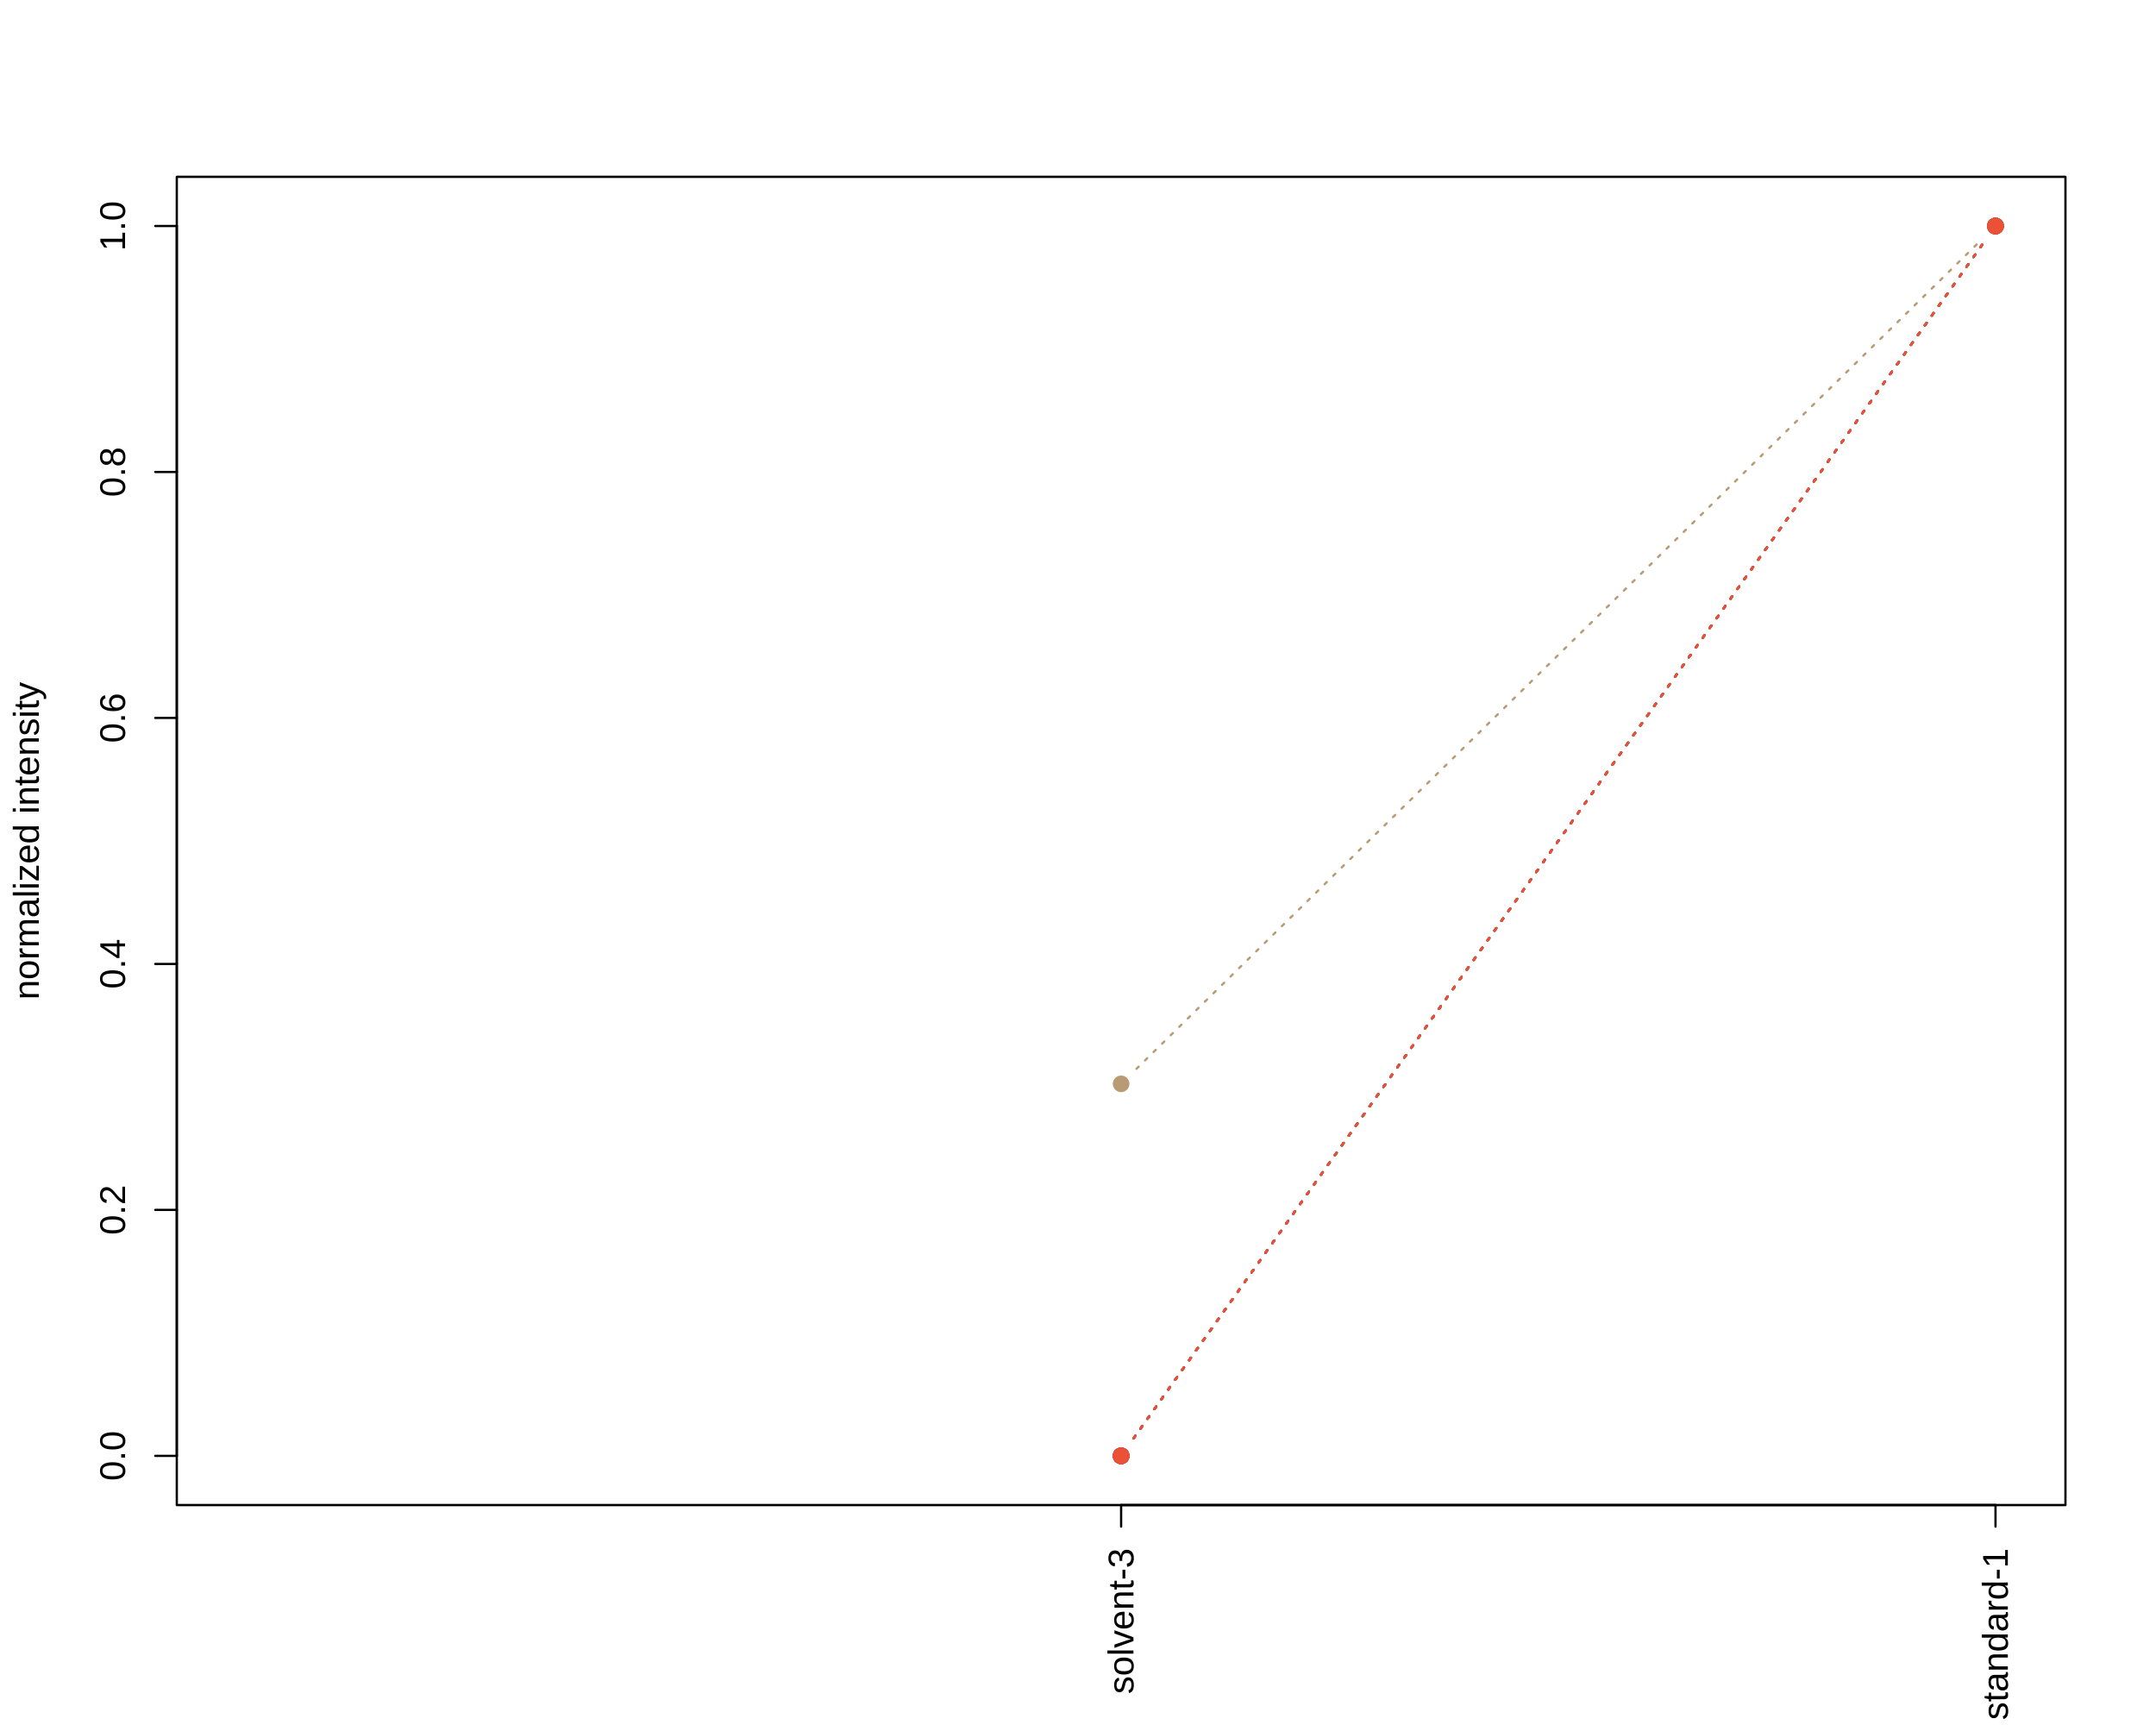
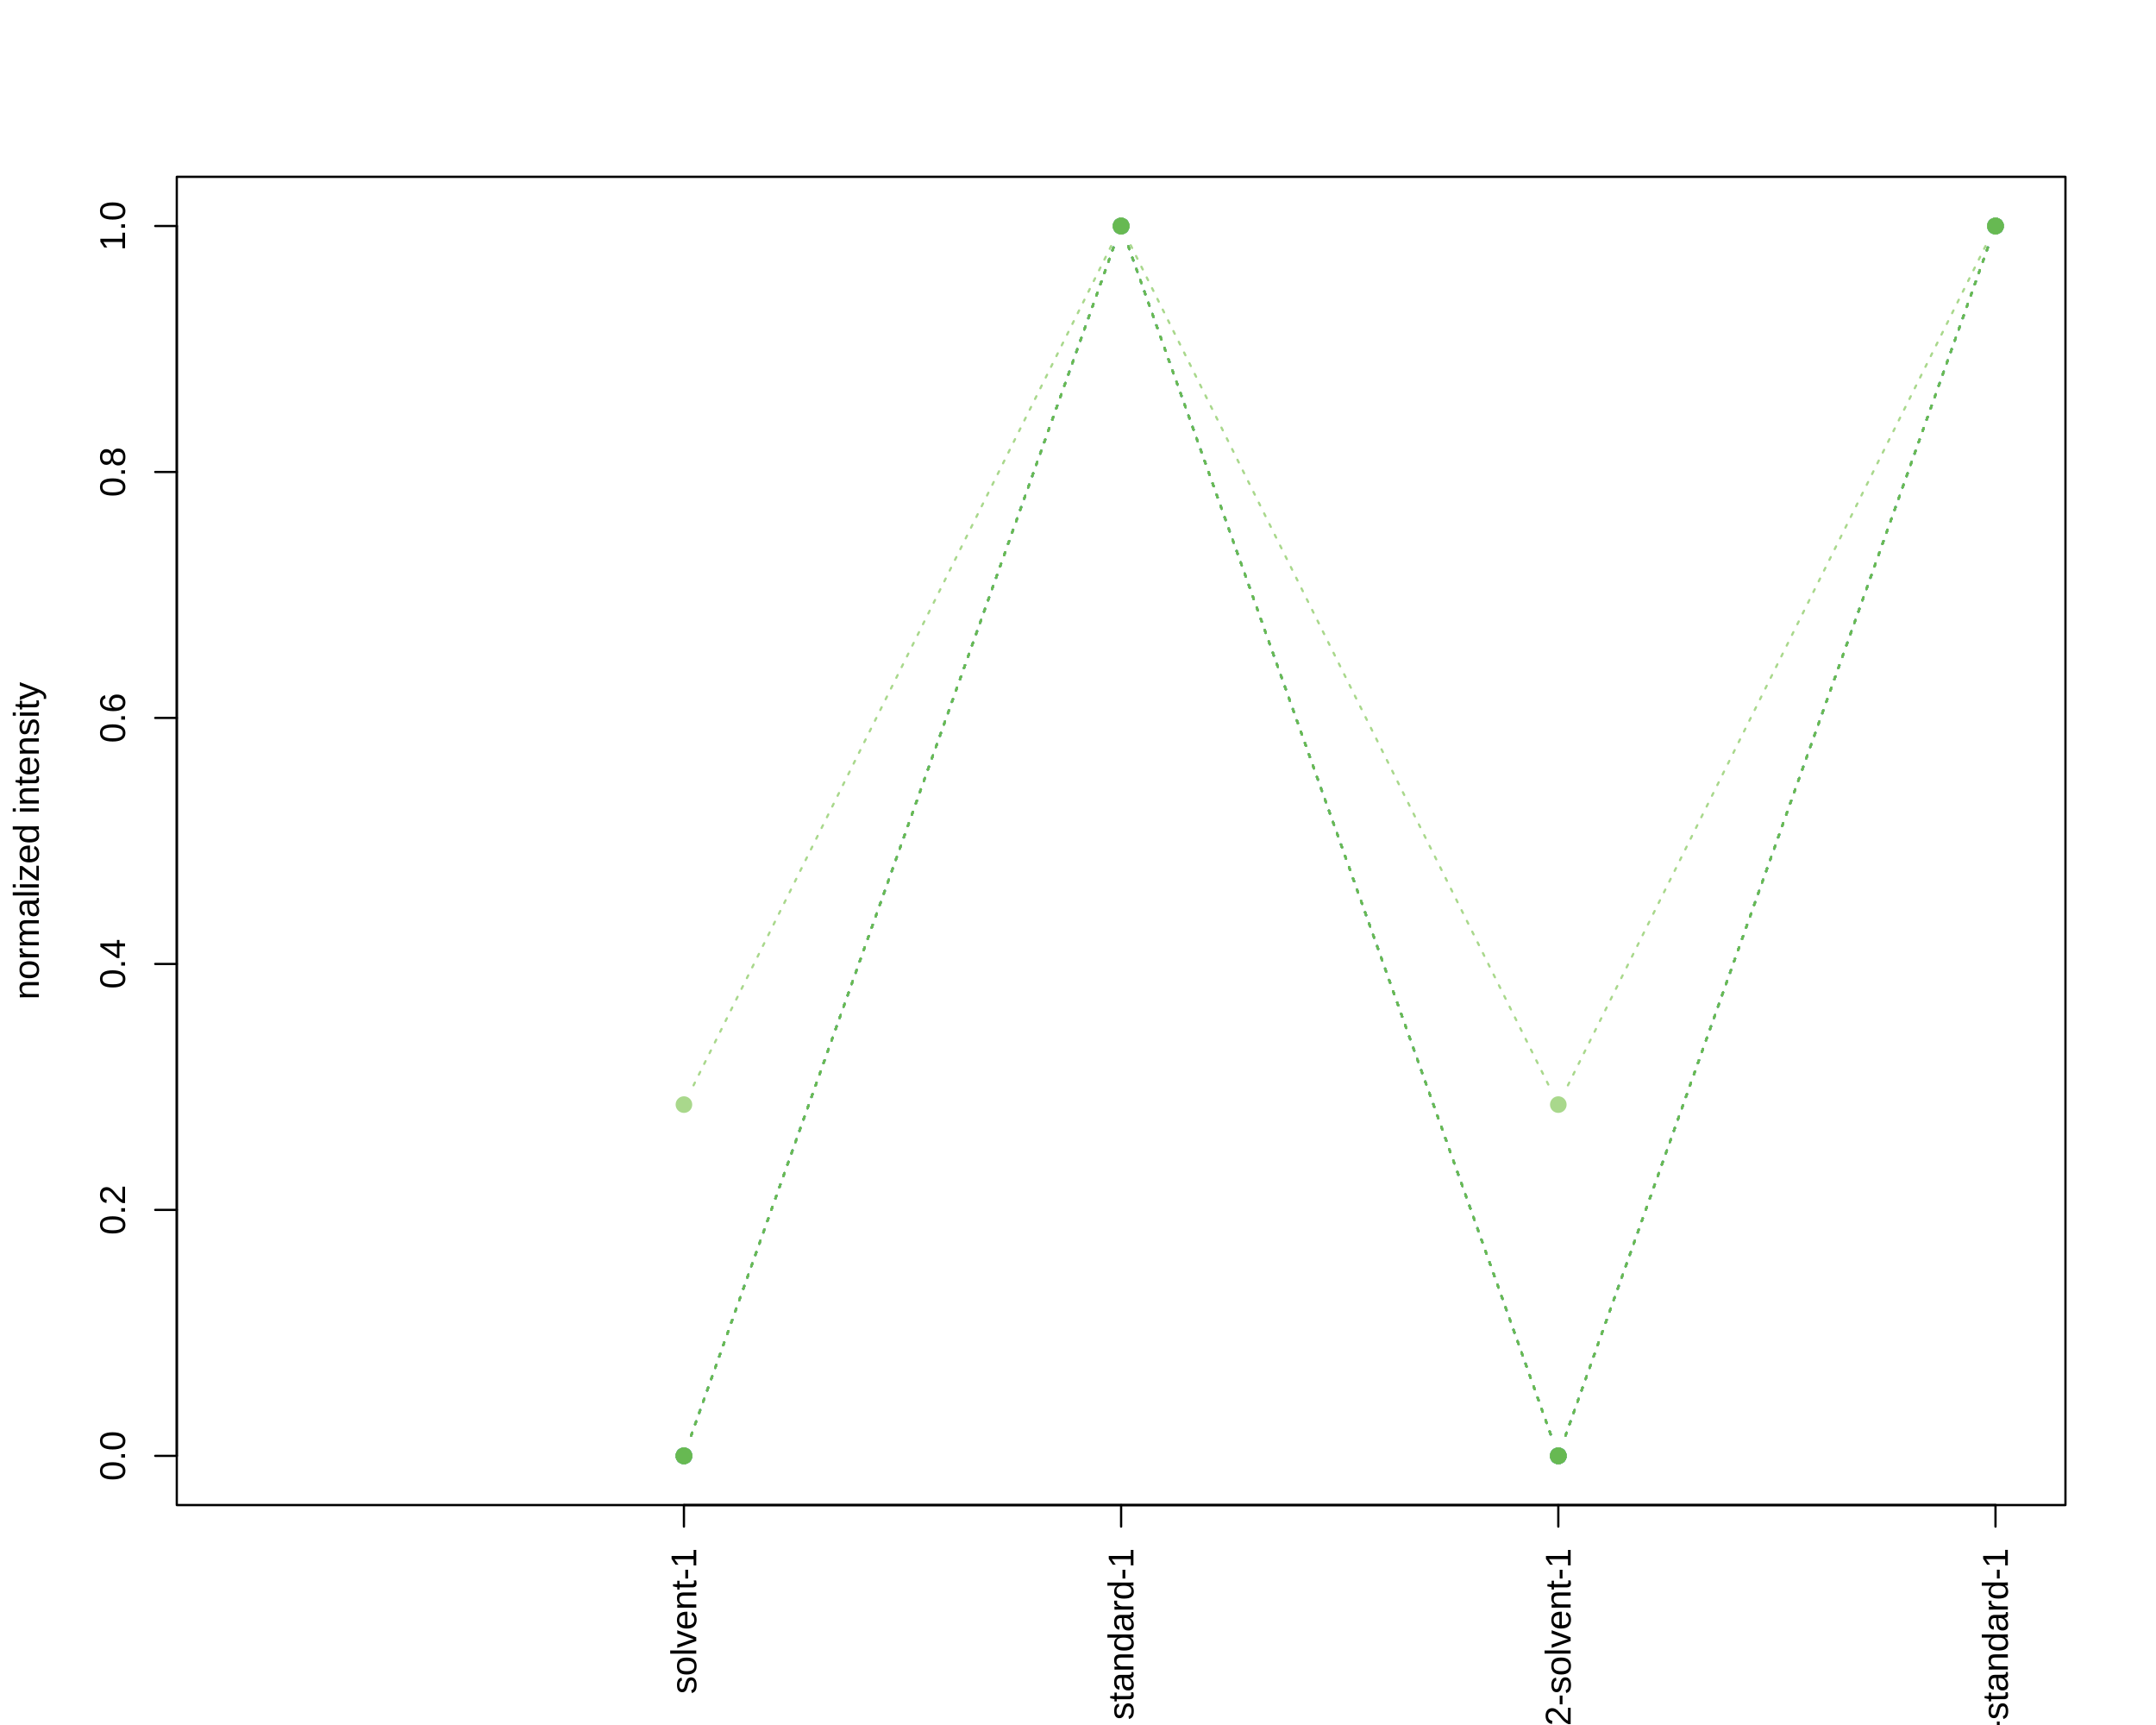
<svg xmlns="http://www.w3.org/2000/svg" viewBox="0 0 720.00 576.00">
  <defs>
    <style type="text/css">
    line, polyline, polygon, path, rect, circle {
      fill: none;
      stroke: #000000;
      stroke-linecap: round;
      stroke-linejoin: round;
      stroke-miterlimit: 10.00;
    }
  </style>
  </defs>
  <rect width="100%" height="100%" style="stroke: none; fill: #FFFFFF;" />
  <line x1="59.04" y1="486.13" x2="59.04" y2="75.47" style="stroke-width: 0.75;" />
  <line x1="59.04" y1="486.13" x2="51.84" y2="486.13" style="stroke-width: 0.75;" />
  <line x1="59.04" y1="404.00" x2="51.84" y2="404.00" style="stroke-width: 0.75;" />
  <line x1="59.04" y1="321.87" x2="51.84" y2="321.87" style="stroke-width: 0.75;" />
  <line x1="59.04" y1="239.73" x2="51.84" y2="239.73" style="stroke-width: 0.75;" />
  <line x1="59.04" y1="157.60" x2="51.84" y2="157.60" style="stroke-width: 0.75;" />
  <line x1="59.04" y1="75.47" x2="51.84" y2="75.47" style="stroke-width: 0.75;" />
  <text transform="translate(41.76,494.47) rotate(-90)" style="font-size: 12.00px; font-family: Liberation Sans;" textLength="16.67px" lengthAdjust="spacingAndGlyphs">0.0</text>
  <text transform="translate(41.76,412.34) rotate(-90)" style="font-size: 12.00px; font-family: Liberation Sans;" textLength="16.67px" lengthAdjust="spacingAndGlyphs">0.2</text>
  <text transform="translate(41.76,330.20) rotate(-90)" style="font-size: 12.00px; font-family: Liberation Sans;" textLength="16.67px" lengthAdjust="spacingAndGlyphs">0.4</text>
  <text transform="translate(41.76,248.07) rotate(-90)" style="font-size: 12.00px; font-family: Liberation Sans;" textLength="16.67px" lengthAdjust="spacingAndGlyphs">0.6</text>
  <text transform="translate(41.76,165.94) rotate(-90)" style="font-size: 12.00px; font-family: Liberation Sans;" textLength="16.67px" lengthAdjust="spacingAndGlyphs">0.8</text>
  <text transform="translate(41.76,83.80) rotate(-90)" style="font-size: 12.00px; font-family: Liberation Sans;" textLength="16.67px" lengthAdjust="spacingAndGlyphs">1.0</text>
  <polyline points="59.04,502.56 689.76,502.56 689.76,59.04 59.04,59.04 59.04,502.56 " style="stroke-width: 0.75;" />
  <text transform="translate(12.96,333.82) rotate(-90)" style="font-size: 12.00px; font-family: Liberation Sans;" textLength="106.05px" lengthAdjust="spacingAndGlyphs">normalized intensity</text>
-   <line x1="374.40" y1="502.56" x2="666.40" y2="502.56" style="stroke-width: 0.75;" />
+   <line x1="228.40" y1="502.56" x2="666.40" y2="502.56" style="stroke-width: 0.75;" />
+   <line x1="228.40" y1="502.56" x2="228.40" y2="509.76" style="stroke-width: 0.75;" />
  <line x1="374.40" y1="502.56" x2="374.40" y2="509.76" style="stroke-width: 0.75;" />
+   <line x1="520.40" y1="502.56" x2="520.40" y2="509.76" style="stroke-width: 0.75;" />
  <line x1="666.40" y1="502.56" x2="666.40" y2="509.76" style="stroke-width: 0.75;" />
-   <text transform="translate(378.52,565.65) rotate(-90)" style="font-size: 12.00px; font-family: Liberation Sans;" textLength="48.69px" lengthAdjust="spacingAndGlyphs">solvent-3</text>
-   <text transform="translate(670.52,574.32) rotate(-90)" style="font-size: 12.00px; font-family: Liberation Sans;" textLength="57.36px" lengthAdjust="spacingAndGlyphs">standard-1</text>
+   <text transform="translate(232.52,565.65) rotate(-90)" style="font-size: 12.00px; font-family: Liberation Sans;" textLength="48.69px" lengthAdjust="spacingAndGlyphs">solvent-1</text>
+   <text transform="translate(378.52,574.32) rotate(-90)" style="font-size: 12.00px; font-family: Liberation Sans;" textLength="57.36px" lengthAdjust="spacingAndGlyphs">standard-1</text>
+   <text transform="translate(524.52,592.32) rotate(-90)" style="font-size: 12.00px; font-family: Liberation Sans;" textLength="75.36px" lengthAdjust="spacingAndGlyphs">set2-solvent-1</text>
+   <text transform="translate(670.52,600.99) rotate(-90)" style="font-size: 12.00px; font-family: Liberation Sans;" textLength="84.03px" lengthAdjust="spacingAndGlyphs">set2-standard-1</text>
  <defs>
    <clipPath id="cpNTkuMDR8Njg5Ljc2fDUwMi41Nnw1OS4wNA==">
      <rect x="59.04" y="59.04" width="630.72" height="443.52" />
    </clipPath>
  </defs>
-   <line x1="378.57" y1="480.27" x2="662.23" y2="81.33" style="stroke-width: 0.75; stroke: #A6CEE3; stroke-dasharray: 1.00,3.00;" clip-path="url(#cpNTkuMDR8Njg5Ljc2fDUwMi41Nnw1OS4wNA==)" />
-   <circle cx="374.40" cy="486.13" r="1.80pt" style="stroke-width: 0.75; stroke: #A6CEE3; fill: #A6CEE3;" clip-path="url(#cpNTkuMDR8Njg5Ljc2fDUwMi41Nnw1OS4wNA==)" />
+   <line x1="230.81" y1="479.35" x2="371.99" y2="82.25" style="stroke-width: 0.75; stroke: #A6CEE3; stroke-dasharray: 1.00,3.00;" clip-path="url(#cpNTkuMDR8Njg5Ljc2fDUwMi41Nnw1OS4wNA==)" />
+   <line x1="376.81" y1="82.25" x2="517.99" y2="479.35" style="stroke-width: 0.75; stroke: #A6CEE3; stroke-dasharray: 1.00,3.00;" clip-path="url(#cpNTkuMDR8Njg5Ljc2fDUwMi41Nnw1OS4wNA==)" />
+   <line x1="522.81" y1="479.35" x2="663.99" y2="82.25" style="stroke-width: 0.75; stroke: #A6CEE3; stroke-dasharray: 1.00,3.00;" clip-path="url(#cpNTkuMDR8Njg5Ljc2fDUwMi41Nnw1OS4wNA==)" />
+   <circle cx="228.40" cy="486.13" r="1.80pt" style="stroke-width: 0.75; stroke: #A6CEE3; fill: #A6CEE3;" clip-path="url(#cpNTkuMDR8Njg5Ljc2fDUwMi41Nnw1OS4wNA==)" />
+   <circle cx="374.40" cy="75.47" r="1.80pt" style="stroke-width: 0.75; stroke: #A6CEE3; fill: #A6CEE3;" clip-path="url(#cpNTkuMDR8Njg5Ljc2fDUwMi41Nnw1OS4wNA==)" />
+   <circle cx="520.40" cy="486.13" r="1.80pt" style="stroke-width: 0.75; stroke: #A6CEE3; fill: #A6CEE3;" clip-path="url(#cpNTkuMDR8Njg5Ljc2fDUwMi41Nnw1OS4wNA==)" />
  <circle cx="666.40" cy="75.47" r="1.80pt" style="stroke-width: 0.75; stroke: #A6CEE3; fill: #A6CEE3;" clip-path="url(#cpNTkuMDR8Njg5Ljc2fDUwMi41Nnw1OS4wNA==)" />
-   <line x1="378.57" y1="480.27" x2="662.23" y2="81.33" style="stroke-width: 0.75; stroke: #79B1D3; stroke-dasharray: 1.00,3.00;" clip-path="url(#cpNTkuMDR8Njg5Ljc2fDUwMi41Nnw1OS4wNA==)" />
-   <circle cx="374.40" cy="486.13" r="1.80pt" style="stroke-width: 0.75; stroke: #79B1D3; fill: #79B1D3;" clip-path="url(#cpNTkuMDR8Njg5Ljc2fDUwMi41Nnw1OS4wNA==)" />
-   <circle cx="666.40" cy="75.47" r="1.80pt" style="stroke-width: 0.75; stroke: #79B1D3; fill: #79B1D3;" clip-path="url(#cpNTkuMDR8Njg5Ljc2fDUwMi41Nnw1OS4wNA==)" />
-   <line x1="378.57" y1="480.27" x2="662.23" y2="81.33" style="stroke-width: 0.75; stroke: #4C94C3; stroke-dasharray: 1.00,3.00;" clip-path="url(#cpNTkuMDR8Njg5Ljc2fDUwMi41Nnw1OS4wNA==)" />
-   <circle cx="374.40" cy="486.13" r="1.80pt" style="stroke-width: 0.75; stroke: #4C94C3; fill: #4C94C3;" clip-path="url(#cpNTkuMDR8Njg5Ljc2fDUwMi41Nnw1OS4wNA==)" />
-   <circle cx="666.40" cy="75.47" r="1.80pt" style="stroke-width: 0.75; stroke: #4C94C3; fill: #4C94C3;" clip-path="url(#cpNTkuMDR8Njg5Ljc2fDUwMi41Nnw1OS4wNA==)" />
-   <line x1="378.57" y1="480.27" x2="662.23" y2="81.33" style="stroke-width: 0.75; stroke: #1F78B4; stroke-dasharray: 1.00,3.00;" clip-path="url(#cpNTkuMDR8Njg5Ljc2fDUwMi41Nnw1OS4wNA==)" />
-   <circle cx="374.40" cy="486.13" r="1.80pt" style="stroke-width: 0.75; stroke: #1F78B4; fill: #1F78B4;" clip-path="url(#cpNTkuMDR8Njg5Ljc2fDUwMi41Nnw1OS4wNA==)" />
-   <circle cx="666.40" cy="75.47" r="1.80pt" style="stroke-width: 0.75; stroke: #1F78B4; fill: #1F78B4;" clip-path="url(#cpNTkuMDR8Njg5Ljc2fDUwMi41Nnw1OS4wNA==)" />
-   <line x1="378.57" y1="480.27" x2="662.23" y2="81.33" style="stroke-width: 0.75; stroke: #509AA6; stroke-dasharray: 1.00,3.00;" clip-path="url(#cpNTkuMDR8Njg5Ljc2fDUwMi41Nnw1OS4wNA==)" />
-   <circle cx="374.40" cy="486.13" r="1.80pt" style="stroke-width: 0.75; stroke: #509AA6; fill: #509AA6;" clip-path="url(#cpNTkuMDR8Njg5Ljc2fDUwMi41Nnw1OS4wNA==)" />
-   <circle cx="666.40" cy="75.47" r="1.80pt" style="stroke-width: 0.75; stroke: #509AA6; fill: #509AA6;" clip-path="url(#cpNTkuMDR8Njg5Ljc2fDUwMi41Nnw1OS4wNA==)" />
-   <line x1="378.57" y1="480.27" x2="662.23" y2="81.33" style="stroke-width: 0.75; stroke: #81BC98; stroke-dasharray: 1.00,3.00;" clip-path="url(#cpNTkuMDR8Njg5Ljc2fDUwMi41Nnw1OS4wNA==)" />
-   <circle cx="374.40" cy="486.13" r="1.80pt" style="stroke-width: 0.75; stroke: #81BC98; fill: #81BC98;" clip-path="url(#cpNTkuMDR8Njg5Ljc2fDUwMi41Nnw1OS4wNA==)" />
-   <circle cx="666.40" cy="75.47" r="1.80pt" style="stroke-width: 0.75; stroke: #81BC98; fill: #81BC98;" clip-path="url(#cpNTkuMDR8Njg5Ljc2fDUwMi41Nnw1OS4wNA==)" />
-   <line x1="378.57" y1="480.27" x2="662.23" y2="81.33" style="stroke-width: 0.75; stroke: #B2DF8A; stroke-dasharray: 1.00,3.00;" clip-path="url(#cpNTkuMDR8Njg5Ljc2fDUwMi41Nnw1OS4wNA==)" />
-   <circle cx="374.40" cy="486.13" r="1.80pt" style="stroke-width: 0.75; stroke: #B2DF8A; fill: #B2DF8A;" clip-path="url(#cpNTkuMDR8Njg5Ljc2fDUwMi41Nnw1OS4wNA==)" />
-   <circle cx="666.40" cy="75.47" r="1.80pt" style="stroke-width: 0.75; stroke: #B2DF8A; fill: #B2DF8A;" clip-path="url(#cpNTkuMDR8Njg5Ljc2fDUwMi41Nnw1OS4wNA==)" />
-   <line x1="378.57" y1="480.27" x2="662.23" y2="81.33" style="stroke-width: 0.75; stroke: #87CA6A; stroke-dasharray: 1.00,3.00;" clip-path="url(#cpNTkuMDR8Njg5Ljc2fDUwMi41Nnw1OS4wNA==)" />
-   <circle cx="374.40" cy="486.13" r="1.80pt" style="stroke-width: 0.75; stroke: #87CA6A; fill: #87CA6A;" clip-path="url(#cpNTkuMDR8Njg5Ljc2fDUwMi41Nnw1OS4wNA==)" />
-   <circle cx="666.40" cy="75.47" r="1.80pt" style="stroke-width: 0.75; stroke: #87CA6A; fill: #87CA6A;" clip-path="url(#cpNTkuMDR8Njg5Ljc2fDUwMi41Nnw1OS4wNA==)" />
-   <line x1="378.57" y1="480.27" x2="662.23" y2="81.33" style="stroke-width: 0.75; stroke: #5DB44B; stroke-dasharray: 1.00,3.00;" clip-path="url(#cpNTkuMDR8Njg5Ljc2fDUwMi41Nnw1OS4wNA==)" />
-   <circle cx="374.40" cy="486.13" r="1.80pt" style="stroke-width: 0.75; stroke: #5DB44B; fill: #5DB44B;" clip-path="url(#cpNTkuMDR8Njg5Ljc2fDUwMi41Nnw1OS4wNA==)" />
-   <circle cx="666.40" cy="75.47" r="1.80pt" style="stroke-width: 0.75; stroke: #5DB44B; fill: #5DB44B;" clip-path="url(#cpNTkuMDR8Njg5Ljc2fDUwMi41Nnw1OS4wNA==)" />
-   <line x1="378.57" y1="480.27" x2="662.23" y2="81.33" style="stroke-width: 0.75; stroke: #33A02C; stroke-dasharray: 1.00,3.00;" clip-path="url(#cpNTkuMDR8Njg5Ljc2fDUwMi41Nnw1OS4wNA==)" />
-   <circle cx="374.40" cy="486.13" r="1.80pt" style="stroke-width: 0.75; stroke: #33A02C; fill: #33A02C;" clip-path="url(#cpNTkuMDR8Njg5Ljc2fDUwMi41Nnw1OS4wNA==)" />
-   <circle cx="666.40" cy="75.47" r="1.80pt" style="stroke-width: 0.75; stroke: #33A02C; fill: #33A02C;" clip-path="url(#cpNTkuMDR8Njg5Ljc2fDUwMi41Nnw1OS4wNA==)" />
-   <line x1="378.57" y1="480.27" x2="662.23" y2="81.33" style="stroke-width: 0.75; stroke: #759E50; stroke-dasharray: 1.00,3.00;" clip-path="url(#cpNTkuMDR8Njg5Ljc2fDUwMi41Nnw1OS4wNA==)" />
-   <circle cx="374.40" cy="486.13" r="1.80pt" style="stroke-width: 0.75; stroke: #759E50; fill: #759E50;" clip-path="url(#cpNTkuMDR8Njg5Ljc2fDUwMi41Nnw1OS4wNA==)" />
-   <circle cx="666.40" cy="75.47" r="1.80pt" style="stroke-width: 0.75; stroke: #759E50; fill: #759E50;" clip-path="url(#cpNTkuMDR8Njg5Ljc2fDUwMi41Nnw1OS4wNA==)" />
-   <line x1="379.54" y1="356.87" x2="661.26" y2="80.51" style="stroke-width: 0.75; stroke: #B89B74; stroke-dasharray: 1.00,3.00;" clip-path="url(#cpNTkuMDR8Njg5Ljc2fDUwMi41Nnw1OS4wNA==)" />
-   <circle cx="374.40" cy="361.91" r="1.80pt" style="stroke-width: 0.75; stroke: #B89B74; fill: #B89B74;" clip-path="url(#cpNTkuMDR8Njg5Ljc2fDUwMi41Nnw1OS4wNA==)" />
-   <circle cx="666.40" cy="75.47" r="1.80pt" style="stroke-width: 0.75; stroke: #B89B74; fill: #B89B74;" clip-path="url(#cpNTkuMDR8Njg5Ljc2fDUwMi41Nnw1OS4wNA==)" />
-   <line x1="378.57" y1="480.27" x2="662.23" y2="81.33" style="stroke-width: 0.75; stroke: #FB9A99; stroke-dasharray: 1.00,3.00;" clip-path="url(#cpNTkuMDR8Njg5Ljc2fDUwMi41Nnw1OS4wNA==)" />
-   <circle cx="374.40" cy="486.13" r="1.80pt" style="stroke-width: 0.75; stroke: #FB9A99; fill: #FB9A99;" clip-path="url(#cpNTkuMDR8Njg5Ljc2fDUwMi41Nnw1OS4wNA==)" />
-   <circle cx="666.40" cy="75.47" r="1.80pt" style="stroke-width: 0.75; stroke: #FB9A99; fill: #FB9A99;" clip-path="url(#cpNTkuMDR8Njg5Ljc2fDUwMi41Nnw1OS4wNA==)" />
-   <line x1="378.57" y1="480.27" x2="662.23" y2="81.33" style="stroke-width: 0.75; stroke: #F36F6F; stroke-dasharray: 1.00,3.00;" clip-path="url(#cpNTkuMDR8Njg5Ljc2fDUwMi41Nnw1OS4wNA==)" />
-   <circle cx="374.40" cy="486.13" r="1.80pt" style="stroke-width: 0.75; stroke: #F36F6F; fill: #F36F6F;" clip-path="url(#cpNTkuMDR8Njg5Ljc2fDUwMi41Nnw1OS4wNA==)" />
-   <circle cx="666.40" cy="75.47" r="1.80pt" style="stroke-width: 0.75; stroke: #F36F6F; fill: #F36F6F;" clip-path="url(#cpNTkuMDR8Njg5Ljc2fDUwMi41Nnw1OS4wNA==)" />
-   <line x1="378.57" y1="480.27" x2="662.23" y2="81.33" style="stroke-width: 0.75; stroke: #EB4445; stroke-dasharray: 1.00,3.00;" clip-path="url(#cpNTkuMDR8Njg5Ljc2fDUwMi41Nnw1OS4wNA==)" />
-   <circle cx="374.40" cy="486.13" r="1.80pt" style="stroke-width: 0.75; stroke: #EB4445; fill: #EB4445;" clip-path="url(#cpNTkuMDR8Njg5Ljc2fDUwMi41Nnw1OS4wNA==)" />
-   <circle cx="666.40" cy="75.47" r="1.80pt" style="stroke-width: 0.75; stroke: #EB4445; fill: #EB4445;" clip-path="url(#cpNTkuMDR8Njg5Ljc2fDUwMi41Nnw1OS4wNA==)" />
-   <line x1="378.57" y1="480.27" x2="662.23" y2="81.33" style="stroke-width: 0.75; stroke: #E31A1C; stroke-dasharray: 1.00,3.00;" clip-path="url(#cpNTkuMDR8Njg5Ljc2fDUwMi41Nnw1OS4wNA==)" />
-   <circle cx="374.40" cy="486.13" r="1.80pt" style="stroke-width: 0.75; stroke: #E31A1C; fill: #E31A1C;" clip-path="url(#cpNTkuMDR8Njg5Ljc2fDUwMi41Nnw1OS4wNA==)" />
-   <circle cx="666.40" cy="75.47" r="1.80pt" style="stroke-width: 0.75; stroke: #E31A1C; fill: #E31A1C;" clip-path="url(#cpNTkuMDR8Njg5Ljc2fDUwMi41Nnw1OS4wNA==)" />
-   <line x1="378.57" y1="480.27" x2="662.23" y2="81.33" style="stroke-width: 0.75; stroke: #EB5137; stroke-dasharray: 1.00,3.00;" clip-path="url(#cpNTkuMDR8Njg5Ljc2fDUwMi41Nnw1OS4wNA==)" />
-   <circle cx="374.40" cy="486.13" r="1.80pt" style="stroke-width: 0.75; stroke: #EB5137; fill: #EB5137;" clip-path="url(#cpNTkuMDR8Njg5Ljc2fDUwMi41Nnw1OS4wNA==)" />
-   <circle cx="666.40" cy="75.47" r="1.80pt" style="stroke-width: 0.75; stroke: #EB5137; fill: #EB5137;" clip-path="url(#cpNTkuMDR8Njg5Ljc2fDUwMi41Nnw1OS4wNA==)" />
+   <line x1="230.81" y1="479.35" x2="371.99" y2="82.25" style="stroke-width: 0.75; stroke: #88BBD8; stroke-dasharray: 1.00,3.00;" clip-path="url(#cpNTkuMDR8Njg5Ljc2fDUwMi41Nnw1OS4wNA==)" />
+   <line x1="376.81" y1="82.25" x2="517.99" y2="479.35" style="stroke-width: 0.75; stroke: #88BBD8; stroke-dasharray: 1.00,3.00;" clip-path="url(#cpNTkuMDR8Njg5Ljc2fDUwMi41Nnw1OS4wNA==)" />
+   <line x1="522.81" y1="479.35" x2="663.99" y2="82.25" style="stroke-width: 0.75; stroke: #88BBD8; stroke-dasharray: 1.00,3.00;" clip-path="url(#cpNTkuMDR8Njg5Ljc2fDUwMi41Nnw1OS4wNA==)" />
+   <circle cx="228.40" cy="486.13" r="1.80pt" style="stroke-width: 0.75; stroke: #88BBD8; fill: #88BBD8;" clip-path="url(#cpNTkuMDR8Njg5Ljc2fDUwMi41Nnw1OS4wNA==)" />
+   <circle cx="374.40" cy="75.47" r="1.80pt" style="stroke-width: 0.75; stroke: #88BBD8; fill: #88BBD8;" clip-path="url(#cpNTkuMDR8Njg5Ljc2fDUwMi41Nnw1OS4wNA==)" />
+   <circle cx="520.40" cy="486.13" r="1.80pt" style="stroke-width: 0.75; stroke: #88BBD8; fill: #88BBD8;" clip-path="url(#cpNTkuMDR8Njg5Ljc2fDUwMi41Nnw1OS4wNA==)" />
+   <circle cx="666.40" cy="75.47" r="1.80pt" style="stroke-width: 0.75; stroke: #88BBD8; fill: #88BBD8;" clip-path="url(#cpNTkuMDR8Njg5Ljc2fDUwMi41Nnw1OS4wNA==)" />
+   <line x1="230.81" y1="479.35" x2="371.99" y2="82.25" style="stroke-width: 0.75; stroke: #6BA8CE; stroke-dasharray: 1.00,3.00;" clip-path="url(#cpNTkuMDR8Njg5Ljc2fDUwMi41Nnw1OS4wNA==)" />
+   <line x1="376.81" y1="82.25" x2="517.99" y2="479.35" style="stroke-width: 0.75; stroke: #6BA8CE; stroke-dasharray: 1.00,3.00;" clip-path="url(#cpNTkuMDR8Njg5Ljc2fDUwMi41Nnw1OS4wNA==)" />
+   <line x1="522.81" y1="479.35" x2="663.99" y2="82.25" style="stroke-width: 0.75; stroke: #6BA8CE; stroke-dasharray: 1.00,3.00;" clip-path="url(#cpNTkuMDR8Njg5Ljc2fDUwMi41Nnw1OS4wNA==)" />
+   <circle cx="228.40" cy="486.13" r="1.80pt" style="stroke-width: 0.75; stroke: #6BA8CE; fill: #6BA8CE;" clip-path="url(#cpNTkuMDR8Njg5Ljc2fDUwMi41Nnw1OS4wNA==)" />
+   <circle cx="374.40" cy="75.47" r="1.80pt" style="stroke-width: 0.75; stroke: #6BA8CE; fill: #6BA8CE;" clip-path="url(#cpNTkuMDR8Njg5Ljc2fDUwMi41Nnw1OS4wNA==)" />
+   <circle cx="520.40" cy="486.13" r="1.80pt" style="stroke-width: 0.75; stroke: #6BA8CE; fill: #6BA8CE;" clip-path="url(#cpNTkuMDR8Njg5Ljc2fDUwMi41Nnw1OS4wNA==)" />
+   <circle cx="666.40" cy="75.47" r="1.80pt" style="stroke-width: 0.75; stroke: #6BA8CE; fill: #6BA8CE;" clip-path="url(#cpNTkuMDR8Njg5Ljc2fDUwMi41Nnw1OS4wNA==)" />
+   <line x1="230.81" y1="479.35" x2="371.99" y2="82.25" style="stroke-width: 0.75; stroke: #4E96C4; stroke-dasharray: 1.00,3.00;" clip-path="url(#cpNTkuMDR8Njg5Ljc2fDUwMi41Nnw1OS4wNA==)" />
+   <line x1="376.81" y1="82.25" x2="517.99" y2="479.35" style="stroke-width: 0.75; stroke: #4E96C4; stroke-dasharray: 1.00,3.00;" clip-path="url(#cpNTkuMDR8Njg5Ljc2fDUwMi41Nnw1OS4wNA==)" />
+   <line x1="522.81" y1="479.35" x2="663.99" y2="82.25" style="stroke-width: 0.75; stroke: #4E96C4; stroke-dasharray: 1.00,3.00;" clip-path="url(#cpNTkuMDR8Njg5Ljc2fDUwMi41Nnw1OS4wNA==)" />
+   <circle cx="228.40" cy="486.13" r="1.80pt" style="stroke-width: 0.75; stroke: #4E96C4; fill: #4E96C4;" clip-path="url(#cpNTkuMDR8Njg5Ljc2fDUwMi41Nnw1OS4wNA==)" />
+   <circle cx="374.40" cy="75.47" r="1.80pt" style="stroke-width: 0.75; stroke: #4E96C4; fill: #4E96C4;" clip-path="url(#cpNTkuMDR8Njg5Ljc2fDUwMi41Nnw1OS4wNA==)" />
+   <circle cx="520.40" cy="486.13" r="1.80pt" style="stroke-width: 0.75; stroke: #4E96C4; fill: #4E96C4;" clip-path="url(#cpNTkuMDR8Njg5Ljc2fDUwMi41Nnw1OS4wNA==)" />
+   <circle cx="666.40" cy="75.47" r="1.80pt" style="stroke-width: 0.75; stroke: #4E96C4; fill: #4E96C4;" clip-path="url(#cpNTkuMDR8Njg5Ljc2fDUwMi41Nnw1OS4wNA==)" />
+   <line x1="230.81" y1="479.35" x2="371.99" y2="82.25" style="stroke-width: 0.75; stroke: #3183BA; stroke-dasharray: 1.00,3.00;" clip-path="url(#cpNTkuMDR8Njg5Ljc2fDUwMi41Nnw1OS4wNA==)" />
+   <line x1="376.81" y1="82.25" x2="517.99" y2="479.35" style="stroke-width: 0.75; stroke: #3183BA; stroke-dasharray: 1.00,3.00;" clip-path="url(#cpNTkuMDR8Njg5Ljc2fDUwMi41Nnw1OS4wNA==)" />
+   <line x1="522.81" y1="479.35" x2="663.99" y2="82.25" style="stroke-width: 0.75; stroke: #3183BA; stroke-dasharray: 1.00,3.00;" clip-path="url(#cpNTkuMDR8Njg5Ljc2fDUwMi41Nnw1OS4wNA==)" />
+   <circle cx="228.40" cy="486.13" r="1.80pt" style="stroke-width: 0.75; stroke: #3183BA; fill: #3183BA;" clip-path="url(#cpNTkuMDR8Njg5Ljc2fDUwMi41Nnw1OS4wNA==)" />
+   <circle cx="374.40" cy="75.47" r="1.80pt" style="stroke-width: 0.75; stroke: #3183BA; fill: #3183BA;" clip-path="url(#cpNTkuMDR8Njg5Ljc2fDUwMi41Nnw1OS4wNA==)" />
+   <circle cx="520.40" cy="486.13" r="1.80pt" style="stroke-width: 0.75; stroke: #3183BA; fill: #3183BA;" clip-path="url(#cpNTkuMDR8Njg5Ljc2fDUwMi41Nnw1OS4wNA==)" />
+   <circle cx="666.40" cy="75.47" r="1.80pt" style="stroke-width: 0.75; stroke: #3183BA; fill: #3183BA;" clip-path="url(#cpNTkuMDR8Njg5Ljc2fDUwMi41Nnw1OS4wNA==)" />
+   <line x1="230.81" y1="479.35" x2="371.99" y2="82.25" style="stroke-width: 0.75; stroke: #2A80B0; stroke-dasharray: 1.00,3.00;" clip-path="url(#cpNTkuMDR8Njg5Ljc2fDUwMi41Nnw1OS4wNA==)" />
+   <line x1="376.81" y1="82.25" x2="517.99" y2="479.35" style="stroke-width: 0.75; stroke: #2A80B0; stroke-dasharray: 1.00,3.00;" clip-path="url(#cpNTkuMDR8Njg5Ljc2fDUwMi41Nnw1OS4wNA==)" />
+   <line x1="522.81" y1="479.35" x2="663.99" y2="82.25" style="stroke-width: 0.75; stroke: #2A80B0; stroke-dasharray: 1.00,3.00;" clip-path="url(#cpNTkuMDR8Njg5Ljc2fDUwMi41Nnw1OS4wNA==)" />
+   <circle cx="228.40" cy="486.13" r="1.80pt" style="stroke-width: 0.75; stroke: #2A80B0; fill: #2A80B0;" clip-path="url(#cpNTkuMDR8Njg5Ljc2fDUwMi41Nnw1OS4wNA==)" />
+   <circle cx="374.40" cy="75.47" r="1.80pt" style="stroke-width: 0.75; stroke: #2A80B0; fill: #2A80B0;" clip-path="url(#cpNTkuMDR8Njg5Ljc2fDUwMi41Nnw1OS4wNA==)" />
+   <circle cx="520.40" cy="486.13" r="1.80pt" style="stroke-width: 0.75; stroke: #2A80B0; fill: #2A80B0;" clip-path="url(#cpNTkuMDR8Njg5Ljc2fDUwMi41Nnw1OS4wNA==)" />
+   <circle cx="666.40" cy="75.47" r="1.80pt" style="stroke-width: 0.75; stroke: #2A80B0; fill: #2A80B0;" clip-path="url(#cpNTkuMDR8Njg5Ljc2fDUwMi41Nnw1OS4wNA==)" />
+   <line x1="230.81" y1="479.35" x2="371.99" y2="82.25" style="stroke-width: 0.75; stroke: #4A96A7; stroke-dasharray: 1.00,3.00;" clip-path="url(#cpNTkuMDR8Njg5Ljc2fDUwMi41Nnw1OS4wNA==)" />
+   <line x1="376.81" y1="82.25" x2="517.99" y2="479.35" style="stroke-width: 0.75; stroke: #4A96A7; stroke-dasharray: 1.00,3.00;" clip-path="url(#cpNTkuMDR8Njg5Ljc2fDUwMi41Nnw1OS4wNA==)" />
+   <line x1="522.81" y1="479.35" x2="663.99" y2="82.25" style="stroke-width: 0.75; stroke: #4A96A7; stroke-dasharray: 1.00,3.00;" clip-path="url(#cpNTkuMDR8Njg5Ljc2fDUwMi41Nnw1OS4wNA==)" />
+   <circle cx="228.40" cy="486.13" r="1.80pt" style="stroke-width: 0.75; stroke: #4A96A7; fill: #4A96A7;" clip-path="url(#cpNTkuMDR8Njg5Ljc2fDUwMi41Nnw1OS4wNA==)" />
+   <circle cx="374.40" cy="75.47" r="1.80pt" style="stroke-width: 0.75; stroke: #4A96A7; fill: #4A96A7;" clip-path="url(#cpNTkuMDR8Njg5Ljc2fDUwMi41Nnw1OS4wNA==)" />
+   <circle cx="520.40" cy="486.13" r="1.80pt" style="stroke-width: 0.75; stroke: #4A96A7; fill: #4A96A7;" clip-path="url(#cpNTkuMDR8Njg5Ljc2fDUwMi41Nnw1OS4wNA==)" />
+   <circle cx="666.40" cy="75.47" r="1.80pt" style="stroke-width: 0.75; stroke: #4A96A7; fill: #4A96A7;" clip-path="url(#cpNTkuMDR8Njg5Ljc2fDUwMi41Nnw1OS4wNA==)" />
+   <line x1="230.81" y1="479.35" x2="371.99" y2="82.25" style="stroke-width: 0.75; stroke: #69AC9E; stroke-dasharray: 1.00,3.00;" clip-path="url(#cpNTkuMDR8Njg5Ljc2fDUwMi41Nnw1OS4wNA==)" />
+   <line x1="376.81" y1="82.25" x2="517.99" y2="479.35" style="stroke-width: 0.75; stroke: #69AC9E; stroke-dasharray: 1.00,3.00;" clip-path="url(#cpNTkuMDR8Njg5Ljc2fDUwMi41Nnw1OS4wNA==)" />
+   <line x1="522.81" y1="479.35" x2="663.99" y2="82.25" style="stroke-width: 0.75; stroke: #69AC9E; stroke-dasharray: 1.00,3.00;" clip-path="url(#cpNTkuMDR8Njg5Ljc2fDUwMi41Nnw1OS4wNA==)" />
+   <circle cx="228.40" cy="486.13" r="1.80pt" style="stroke-width: 0.75; stroke: #69AC9E; fill: #69AC9E;" clip-path="url(#cpNTkuMDR8Njg5Ljc2fDUwMi41Nnw1OS4wNA==)" />
+   <circle cx="374.40" cy="75.47" r="1.80pt" style="stroke-width: 0.75; stroke: #69AC9E; fill: #69AC9E;" clip-path="url(#cpNTkuMDR8Njg5Ljc2fDUwMi41Nnw1OS4wNA==)" />
+   <circle cx="520.40" cy="486.13" r="1.80pt" style="stroke-width: 0.75; stroke: #69AC9E; fill: #69AC9E;" clip-path="url(#cpNTkuMDR8Njg5Ljc2fDUwMi41Nnw1OS4wNA==)" />
+   <circle cx="666.40" cy="75.47" r="1.80pt" style="stroke-width: 0.75; stroke: #69AC9E; fill: #69AC9E;" clip-path="url(#cpNTkuMDR8Njg5Ljc2fDUwMi41Nnw1OS4wNA==)" />
+   <line x1="230.81" y1="479.35" x2="371.99" y2="82.25" style="stroke-width: 0.75; stroke: #89C295; stroke-dasharray: 1.00,3.00;" clip-path="url(#cpNTkuMDR8Njg5Ljc2fDUwMi41Nnw1OS4wNA==)" />
+   <line x1="376.81" y1="82.25" x2="517.99" y2="479.35" style="stroke-width: 0.75; stroke: #89C295; stroke-dasharray: 1.00,3.00;" clip-path="url(#cpNTkuMDR8Njg5Ljc2fDUwMi41Nnw1OS4wNA==)" />
+   <line x1="522.81" y1="479.35" x2="663.99" y2="82.25" style="stroke-width: 0.75; stroke: #89C295; stroke-dasharray: 1.00,3.00;" clip-path="url(#cpNTkuMDR8Njg5Ljc2fDUwMi41Nnw1OS4wNA==)" />
+   <circle cx="228.40" cy="486.13" r="1.80pt" style="stroke-width: 0.75; stroke: #89C295; fill: #89C295;" clip-path="url(#cpNTkuMDR8Njg5Ljc2fDUwMi41Nnw1OS4wNA==)" />
+   <circle cx="374.40" cy="75.47" r="1.80pt" style="stroke-width: 0.75; stroke: #89C295; fill: #89C295;" clip-path="url(#cpNTkuMDR8Njg5Ljc2fDUwMi41Nnw1OS4wNA==)" />
+   <circle cx="520.40" cy="486.13" r="1.80pt" style="stroke-width: 0.75; stroke: #89C295; fill: #89C295;" clip-path="url(#cpNTkuMDR8Njg5Ljc2fDUwMi41Nnw1OS4wNA==)" />
+   <circle cx="666.40" cy="75.47" r="1.80pt" style="stroke-width: 0.75; stroke: #89C295; fill: #89C295;" clip-path="url(#cpNTkuMDR8Njg5Ljc2fDUwMi41Nnw1OS4wNA==)" />
+   <line x1="231.61" y1="362.40" x2="371.19" y2="81.91" style="stroke-width: 0.75; stroke: #A9D88C; stroke-dasharray: 1.00,3.00;" clip-path="url(#cpNTkuMDR8Njg5Ljc2fDUwMi41Nnw1OS4wNA==)" />
+   <line x1="377.61" y1="81.91" x2="517.19" y2="362.40" style="stroke-width: 0.75; stroke: #A9D88C; stroke-dasharray: 1.00,3.00;" clip-path="url(#cpNTkuMDR8Njg5Ljc2fDUwMi41Nnw1OS4wNA==)" />
+   <line x1="523.61" y1="362.40" x2="663.19" y2="81.91" style="stroke-width: 0.75; stroke: #A9D88C; stroke-dasharray: 1.00,3.00;" clip-path="url(#cpNTkuMDR8Njg5Ljc2fDUwMi41Nnw1OS4wNA==)" />
+   <circle cx="228.40" cy="368.84" r="1.80pt" style="stroke-width: 0.75; stroke: #A9D88C; fill: #A9D88C;" clip-path="url(#cpNTkuMDR8Njg5Ljc2fDUwMi41Nnw1OS4wNA==)" />
+   <circle cx="374.40" cy="75.47" r="1.80pt" style="stroke-width: 0.75; stroke: #A9D88C; fill: #A9D88C;" clip-path="url(#cpNTkuMDR8Njg5Ljc2fDUwMi41Nnw1OS4wNA==)" />
+   <circle cx="520.40" cy="368.84" r="1.80pt" style="stroke-width: 0.75; stroke: #A9D88C; fill: #A9D88C;" clip-path="url(#cpNTkuMDR8Njg5Ljc2fDUwMi41Nnw1OS4wNA==)" />
+   <circle cx="666.40" cy="75.47" r="1.80pt" style="stroke-width: 0.75; stroke: #A9D88C; fill: #A9D88C;" clip-path="url(#cpNTkuMDR8Njg5Ljc2fDUwMi41Nnw1OS4wNA==)" />
+   <line x1="230.81" y1="479.35" x2="371.99" y2="82.25" style="stroke-width: 0.75; stroke: #9ED57B; stroke-dasharray: 1.00,3.00;" clip-path="url(#cpNTkuMDR8Njg5Ljc2fDUwMi41Nnw1OS4wNA==)" />
+   <line x1="376.81" y1="82.25" x2="517.99" y2="479.35" style="stroke-width: 0.75; stroke: #9ED57B; stroke-dasharray: 1.00,3.00;" clip-path="url(#cpNTkuMDR8Njg5Ljc2fDUwMi41Nnw1OS4wNA==)" />
+   <line x1="522.81" y1="479.35" x2="663.99" y2="82.25" style="stroke-width: 0.75; stroke: #9ED57B; stroke-dasharray: 1.00,3.00;" clip-path="url(#cpNTkuMDR8Njg5Ljc2fDUwMi41Nnw1OS4wNA==)" />
+   <circle cx="228.40" cy="486.13" r="1.80pt" style="stroke-width: 0.75; stroke: #9ED57B; fill: #9ED57B;" clip-path="url(#cpNTkuMDR8Njg5Ljc2fDUwMi41Nnw1OS4wNA==)" />
+   <circle cx="374.40" cy="75.47" r="1.80pt" style="stroke-width: 0.75; stroke: #9ED57B; fill: #9ED57B;" clip-path="url(#cpNTkuMDR8Njg5Ljc2fDUwMi41Nnw1OS4wNA==)" />
+   <circle cx="520.40" cy="486.13" r="1.80pt" style="stroke-width: 0.75; stroke: #9ED57B; fill: #9ED57B;" clip-path="url(#cpNTkuMDR8Njg5Ljc2fDUwMi41Nnw1OS4wNA==)" />
+   <circle cx="666.40" cy="75.47" r="1.80pt" style="stroke-width: 0.75; stroke: #9ED57B; fill: #9ED57B;" clip-path="url(#cpNTkuMDR8Njg5Ljc2fDUwMi41Nnw1OS4wNA==)" />
+   <line x1="230.81" y1="479.35" x2="371.99" y2="82.25" style="stroke-width: 0.75; stroke: #82C766; stroke-dasharray: 1.00,3.00;" clip-path="url(#cpNTkuMDR8Njg5Ljc2fDUwMi41Nnw1OS4wNA==)" />
+   <line x1="376.81" y1="82.25" x2="517.99" y2="479.35" style="stroke-width: 0.75; stroke: #82C766; stroke-dasharray: 1.00,3.00;" clip-path="url(#cpNTkuMDR8Njg5Ljc2fDUwMi41Nnw1OS4wNA==)" />
+   <line x1="522.81" y1="479.35" x2="663.99" y2="82.25" style="stroke-width: 0.75; stroke: #82C766; stroke-dasharray: 1.00,3.00;" clip-path="url(#cpNTkuMDR8Njg5Ljc2fDUwMi41Nnw1OS4wNA==)" />
+   <circle cx="228.40" cy="486.13" r="1.80pt" style="stroke-width: 0.75; stroke: #82C766; fill: #82C766;" clip-path="url(#cpNTkuMDR8Njg5Ljc2fDUwMi41Nnw1OS4wNA==)" />
+   <circle cx="374.40" cy="75.47" r="1.80pt" style="stroke-width: 0.75; stroke: #82C766; fill: #82C766;" clip-path="url(#cpNTkuMDR8Njg5Ljc2fDUwMi41Nnw1OS4wNA==)" />
+   <circle cx="520.40" cy="486.13" r="1.80pt" style="stroke-width: 0.75; stroke: #82C766; fill: #82C766;" clip-path="url(#cpNTkuMDR8Njg5Ljc2fDUwMi41Nnw1OS4wNA==)" />
+   <circle cx="666.40" cy="75.47" r="1.80pt" style="stroke-width: 0.75; stroke: #82C766; fill: #82C766;" clip-path="url(#cpNTkuMDR8Njg5Ljc2fDUwMi41Nnw1OS4wNA==)" />
+   <line x1="230.81" y1="479.35" x2="371.99" y2="82.25" style="stroke-width: 0.75; stroke: #67B952; stroke-dasharray: 1.00,3.00;" clip-path="url(#cpNTkuMDR8Njg5Ljc2fDUwMi41Nnw1OS4wNA==)" />
+   <line x1="376.81" y1="82.25" x2="517.99" y2="479.35" style="stroke-width: 0.75; stroke: #67B952; stroke-dasharray: 1.00,3.00;" clip-path="url(#cpNTkuMDR8Njg5Ljc2fDUwMi41Nnw1OS4wNA==)" />
+   <line x1="522.81" y1="479.35" x2="663.99" y2="82.25" style="stroke-width: 0.75; stroke: #67B952; stroke-dasharray: 1.00,3.00;" clip-path="url(#cpNTkuMDR8Njg5Ljc2fDUwMi41Nnw1OS4wNA==)" />
+   <circle cx="228.40" cy="486.13" r="1.80pt" style="stroke-width: 0.75; stroke: #67B952; fill: #67B952;" clip-path="url(#cpNTkuMDR8Njg5Ljc2fDUwMi41Nnw1OS4wNA==)" />
+   <circle cx="374.40" cy="75.47" r="1.80pt" style="stroke-width: 0.75; stroke: #67B952; fill: #67B952;" clip-path="url(#cpNTkuMDR8Njg5Ljc2fDUwMi41Nnw1OS4wNA==)" />
+   <circle cx="520.40" cy="486.13" r="1.80pt" style="stroke-width: 0.75; stroke: #67B952; fill: #67B952;" clip-path="url(#cpNTkuMDR8Njg5Ljc2fDUwMi41Nnw1OS4wNA==)" />
+   <circle cx="666.40" cy="75.47" r="1.80pt" style="stroke-width: 0.75; stroke: #67B952; fill: #67B952;" clip-path="url(#cpNTkuMDR8Njg5Ljc2fDUwMi41Nnw1OS4wNA==)" />
</svg>
